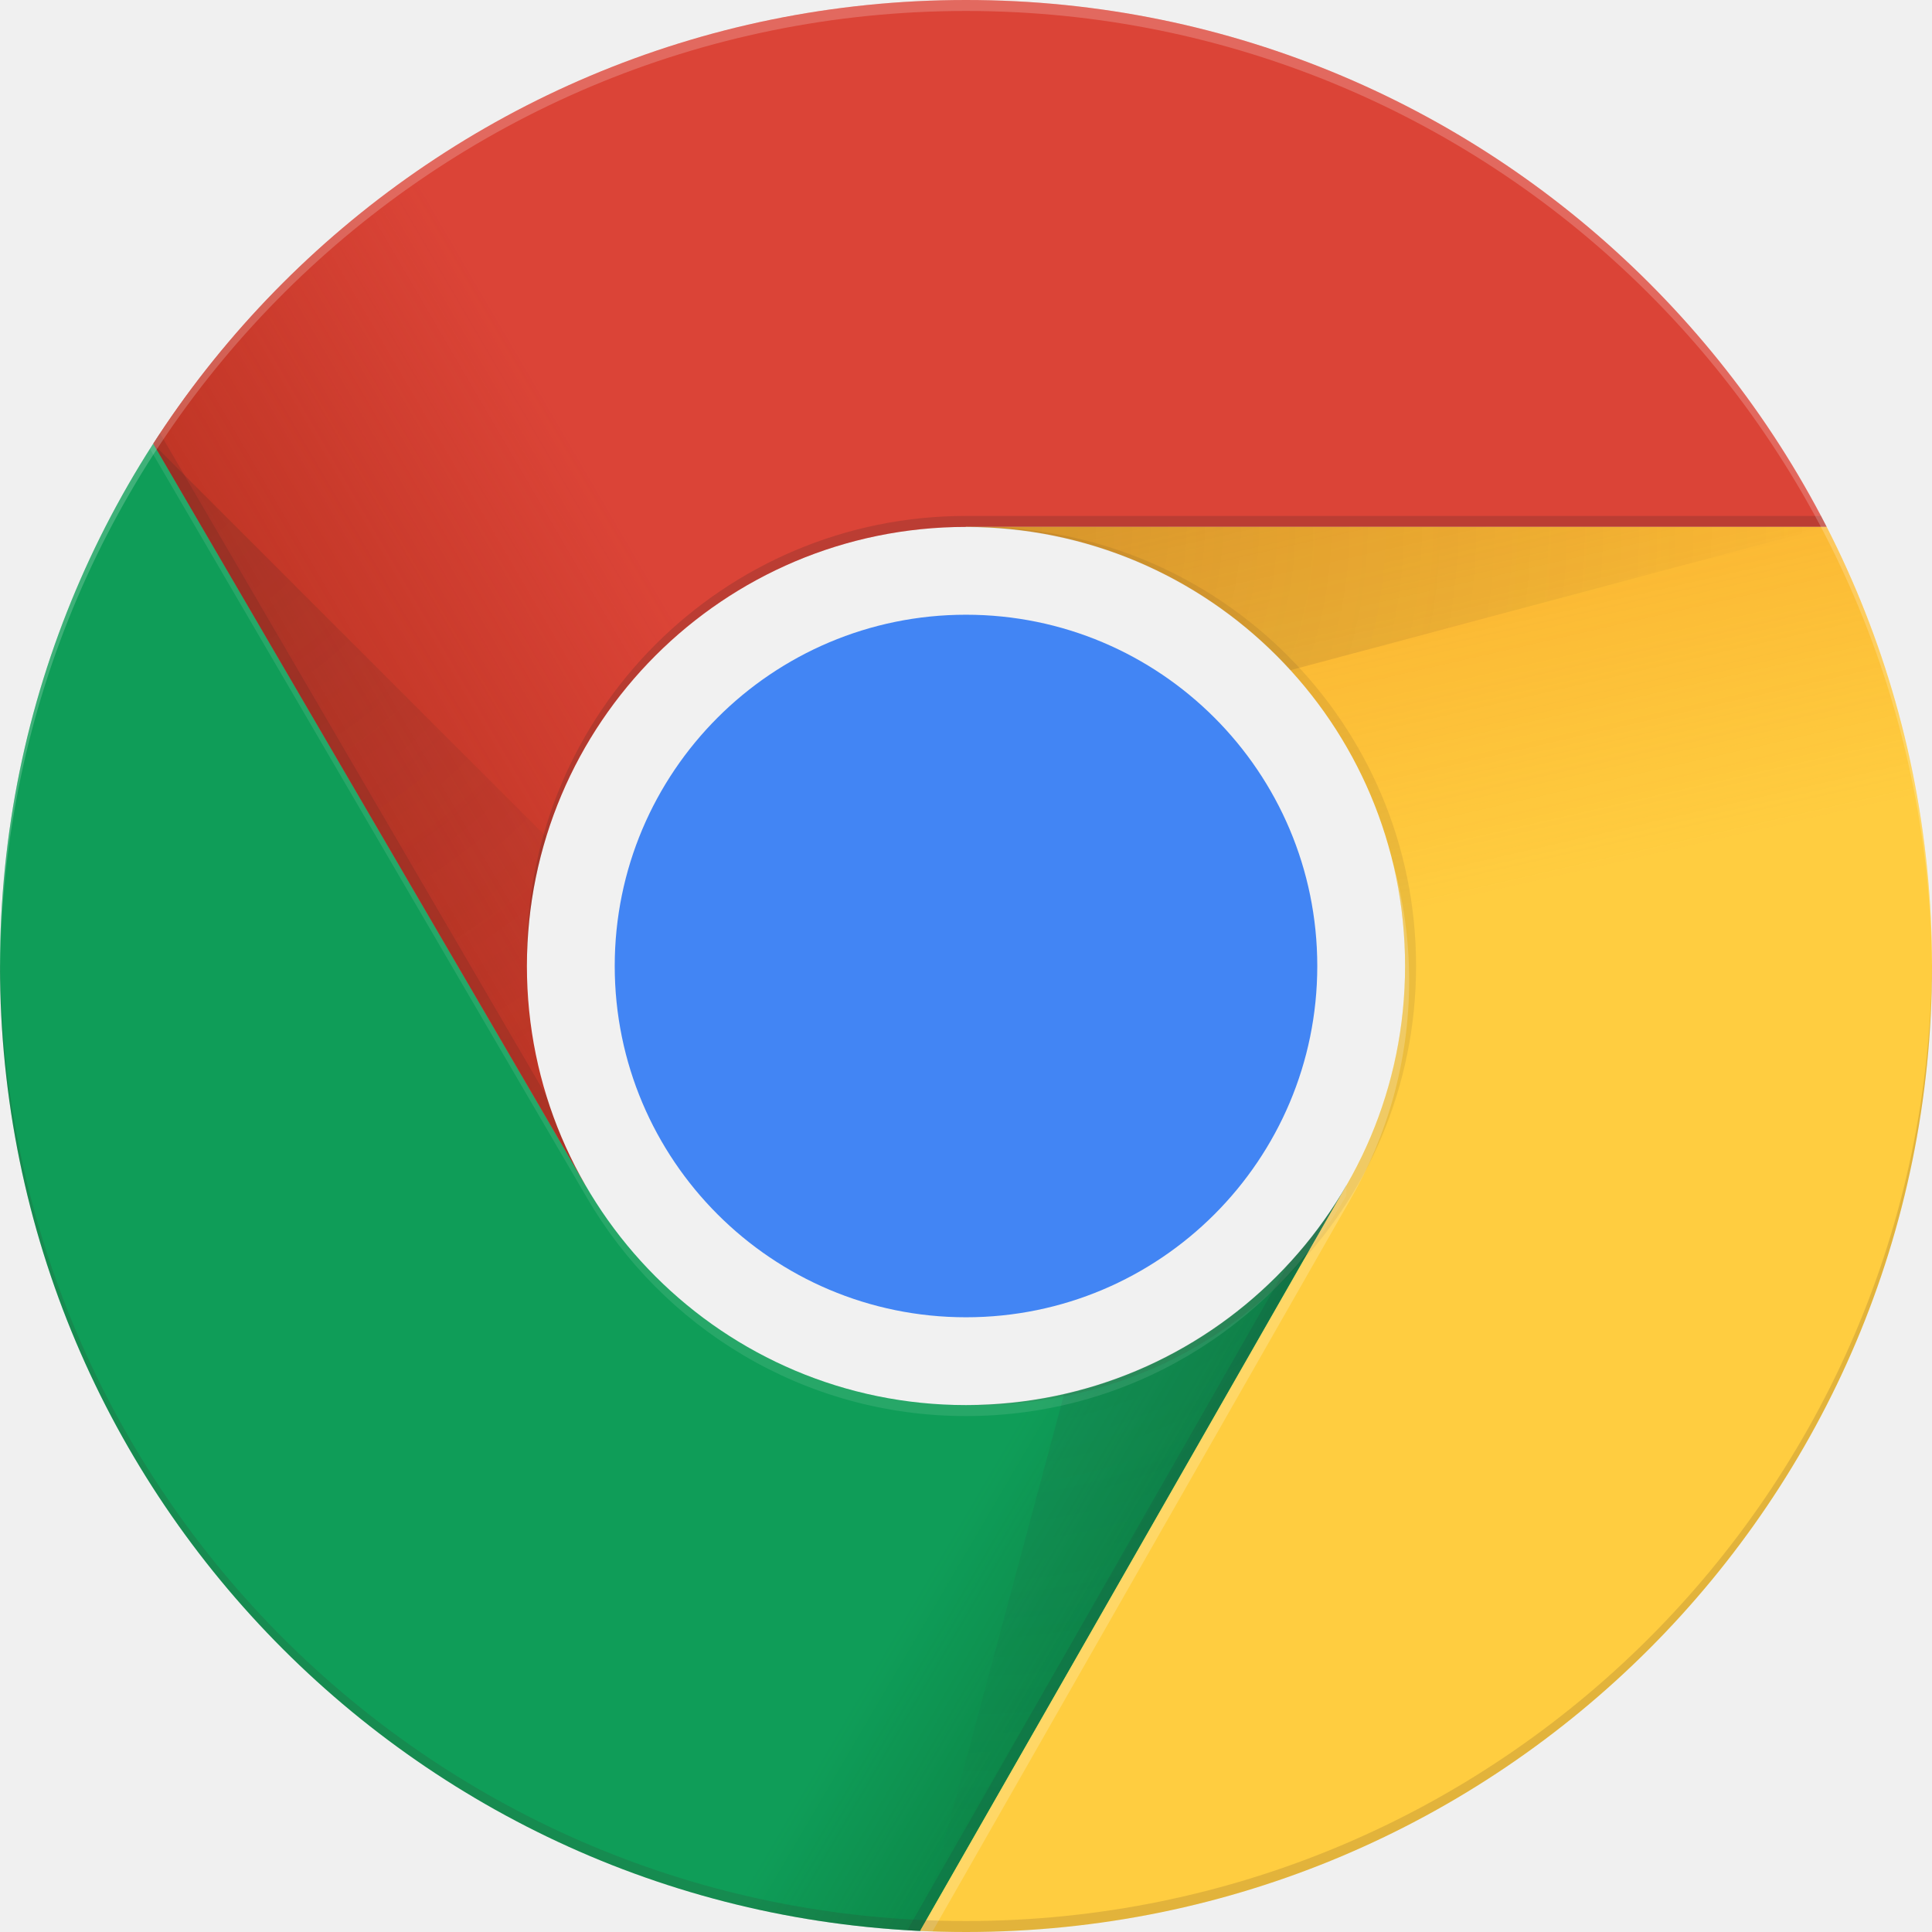
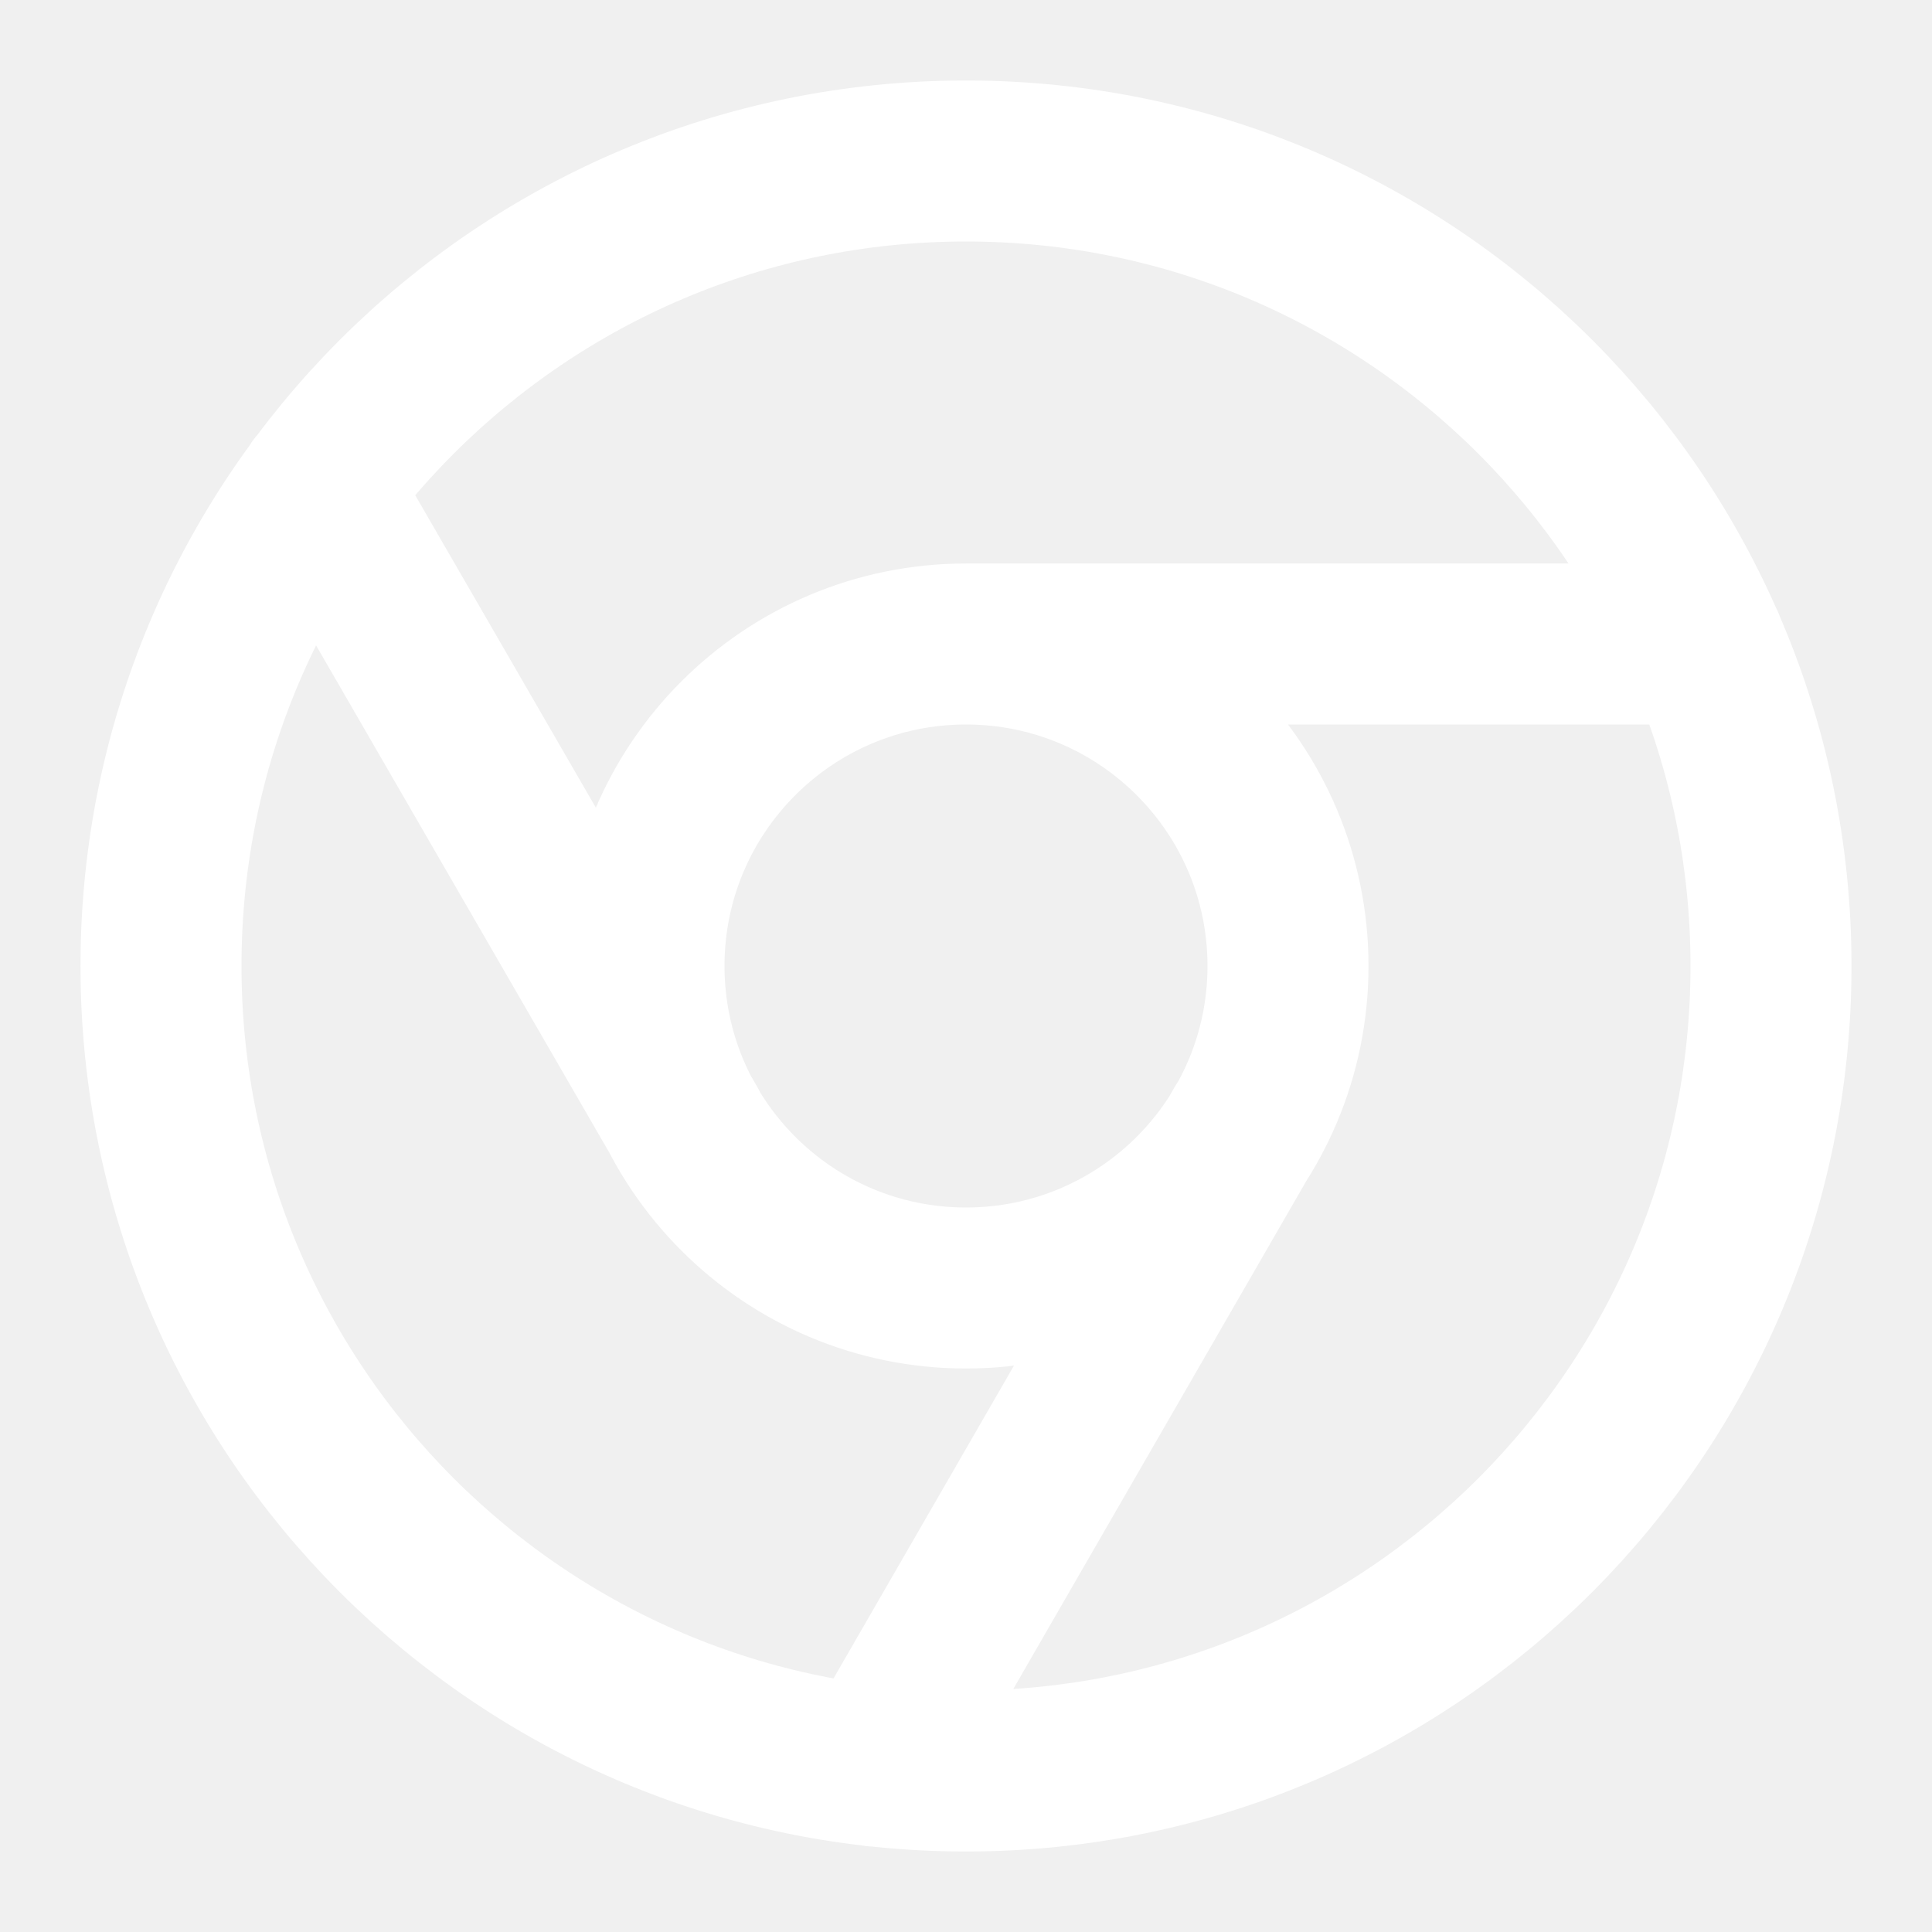
- <svg xmlns="http://www.w3.org/2000/svg" xmlns:xlink="http://www.w3.org/1999/xlink" viewBox="1 1 176 176">
-   <style>.B{clip-path:url(#C)}.C{fill:#3e2723}.D{fill-opacity:.15}.E{fill-opacity:.2}</style>
-   <defs>
-     <circle id="A" cx="96" cy="96" r="88" />
-     <path id="B" d="M8 184h83.77l38.88-38.88V116h-69.3L8 24.48z" />
-   </defs>
-   <clipPath id="C">
-     <use xlink:href="#A" />
-   </clipPath>
-   <g class="B" transform="translate(-7 -7)">
-     <path d="M21.97 8v108h39.4L96 56h88V8z" fill="#db4437" />
-     <linearGradient id="D" x1="29.34" x2="81.84" y1="75.02" y2="44.35" gradientUnits="userSpaceOnUse">
-       <stop stop-color="#a52714" stop-opacity=".6" offset="0" />
-       <stop stop-color="#a52714" stop-opacity="0" offset=".66" />
-     </linearGradient>
-     <path d="M21.97 8v108h39.4L96 56h88V8z" fill="url(#D)" />
-     <path d="M62.3 115.6L22.48 47.3l-.58 1 39.54 67.8z" class="C D" />
-     <use xlink:href="#B" fill="#0f9d58" />
-     <linearGradient id="E" x1="110.9" x2="52.54" y1="164.5" y2="130.3" gradientUnits="userSpaceOnUse">
-       <stop stop-color="#055524" stop-opacity=".4" offset="0" />
-       <stop stop-color="#055524" stop-opacity="0" offset=".33" />
-     </linearGradient>
-     <path d="M8 184h83.77l38.88-38.88V116h-69.3L8 24.48z" fill="url(#E)" />
-     <path d="M129.8 117.3l-.83-.48-38.4 67.15h1.15l38.1-66.64z" fill="#263238" class="D" />
-     <defs>
-       <path id="F" d="M8 184h83.77l38.88-38.88V116h-69.3L8 24.48z" />
-     </defs>
-     <clipPath id="G">
-       <use xlink:href="#F" />
-     </clipPath>
-     <g clip-path="url(#G)">
-       <path d="M96 56l34.65 60-38.88 68H184V56z" fill="#ffcd40" />
-       <linearGradient id="H" x1="121.9" x2="136.6" y1="49.8" y2="114.1" gradientUnits="userSpaceOnUse">
-         <stop stop-color="#ea6100" stop-opacity=".3" offset="0" />
-         <stop stop-color="#ea6100" stop-opacity="0" offset=".66" />
-       </linearGradient>
-       <path d="M96 56l34.65 60-38.88 68H184V56z" fill="url(#H)" />
-     </g>
-     <path d="M96 56l34.65 60-38.88 68H184V56z" fill="#ffcd40" />
-     <path d="M96 56l34.65 60-38.88 68H184V56z" fill="url(#H)" />
-     <defs>
-       <path id="I" d="M96 56l34.65 60-38.88 68H184V56z" />
-     </defs>
-     <clipPath id="J">
-       <use xlink:href="#I" />
-     </clipPath>
-     <g clip-path="url(#J)">
-       <path d="M21.97 8v108h39.4L96 56h88V8z" fill="#db4437" />
-       <path d="M21.97 8v108h39.4L96 56h88V8z" fill="url(#D)" />
-     </g>
-   </g>
-   <radialGradient id="K" cx="668.2" cy="55.95" r="84.08" gradientTransform="translate(-576)" gradientUnits="userSpaceOnUse">
-     <stop stop-color="#3e2723" stop-opacity=".2" offset="0" />
-     <stop stop-color="#3e2723" stop-opacity="0" offset="1" />
-   </radialGradient>
-   <g transform="translate(-7 -7)">
-     <path d="M96 56v20.95L174.4 56z" fill="url(#K)" class="B" />
-     <g class="B">
-       <defs>
-         <path id="L" d="M21.97 8v40.34L61.36 116 96 56h88V8z" />
-       </defs>
-       <clipPath id="M">
-         <use xlink:href="#L" />
-       </clipPath>
-       <g clip-path="url(#M)">
-         <use xlink:href="#B" fill="#0f9d58" />
-         <path d="M8 184h83.77l38.88-38.88V116h-69.3L8 24.48z" fill="url(#E)" />
-       </g>
-     </g>
-   </g>
-   <radialGradient id="N" cx="597.9" cy="48.52" r="78.04" gradientTransform="translate(-576)" gradientUnits="userSpaceOnUse">
-     <stop stop-color="#3e2723" stop-opacity=".2" offset="0" />
-     <stop stop-color="#3e2723" stop-opacity="0" offset="1" />
-   </radialGradient>
-   <path transform="translate(-7 -7)" d="M21.97 48.45l57.25 57.24L61.36 116z" fill="url(#N)" class="B" />
-   <radialGradient id="O" cx="671.8" cy="96.14" r="87.87" gradientTransform="translate(-576)" gradientUnits="userSpaceOnUse">
-     <stop stop-color="#263238" stop-opacity=".2" offset="0" />
-     <stop stop-color="#263238" stop-opacity="0" offset="1" />
-   </radialGradient>
-   <g transform="translate(-7 -7)">
-     <path d="M91.83 183.9l20.96-78.2 17.86 10.3z" fill="url(#O)" class="B" />
-     <g class="B">
-       <circle cx="96" cy="96" r="40" fill="#f1f1f1" />
-       <circle cx="96" cy="96" r="32" fill="#4285f4" />
-       <path d="M96 55c-22.1 0-40 17.9-40 40v1c0-22.1 17.9-40 40-40h88v-1H96z" class="C E" />
-       <path d="M130.6 116c-6.92 11.94-19.8 20-34.6 20-14.8 0-27.7-8.06-34.6-20h-.04L8 24.48v1L61.4 117c6.92 11.94 19.8 20 34.6 20 14.8 0 27.68-8.05 34.6-20h.05v-1h-.06z" fill="#fff" fill-opacity=".1" />
-       <path d="M97 56c-.17 0-.33.02-.5.03C118.36 56.3 136 74.08 136 96s-17.64 39.7-39.5 39.97c.17 0 .33.03.5.03 22.1 0 40-17.9 40-40s-17.9-40-40-40z" opacity=".1" class="C" />
-       <path d="M131 117.3c3.4-5.88 5.37-12.68 5.37-19.96a39.87 39.87 0 0 0-1.87-12.09c.95 3.42 1.5 7 1.5 10.73 0 7.28-1.97 14.08-5.37 19.96l.02.04-38.88 68h1.16L131 117.3z" fill="#fff" class="E" />
-       <path d="M96 9c48.43 0 87.72 39.13 88 87.5 0-.17.01-.33.01-.5 0-48.6-39.4-88-88-88S8 47.4 8 96c0 .17.01.33.01.5C8.28 48.13 47.57 9 96 9z" fill="#fff" class="E" />
-       <path d="M96 183c48.43 0 87.72-39.13 88-87.5 0 .17.01.33.01.5 0 48.6-39.4 88-88 88S8 144.6 8 96c0-.17.01-.33.01-.5.27 48.37 39.56 87.5 88 87.5z" class="C D" />
-     </g>
+ <svg xmlns="http://www.w3.org/2000/svg" width="800px" height="800px" viewBox="0 0 24 24" fill="none" stroke="#000000">
+   <g id="SVGRepo_bgCarrier" stroke-width="0" />
+   <g id="SVGRepo_tracerCarrier" stroke-linecap="round" stroke-linejoin="round" />
+   <g id="SVGRepo_iconCarrier">
+     <path d="M12 8C9.791 8 8 9.791 8 12C8 14.209 9.791 16 12 16C14.209 16 16 14.209 16 12C16 9.791 14.209 8 12 8ZM12 8H21.17M3.95 6.06L8.54 14M10.88 21.94L15.46 14M22 12C22 17.523 17.523 22 12 22C6.477 22 2 17.523 2 12C2 6.477 6.477 2 12 2C17.523 2 22 6.477 22 12Z" stroke="#ffffff" stroke-width="2" stroke-linecap="round" stroke-linejoin="round" />
  </g>
</svg>
